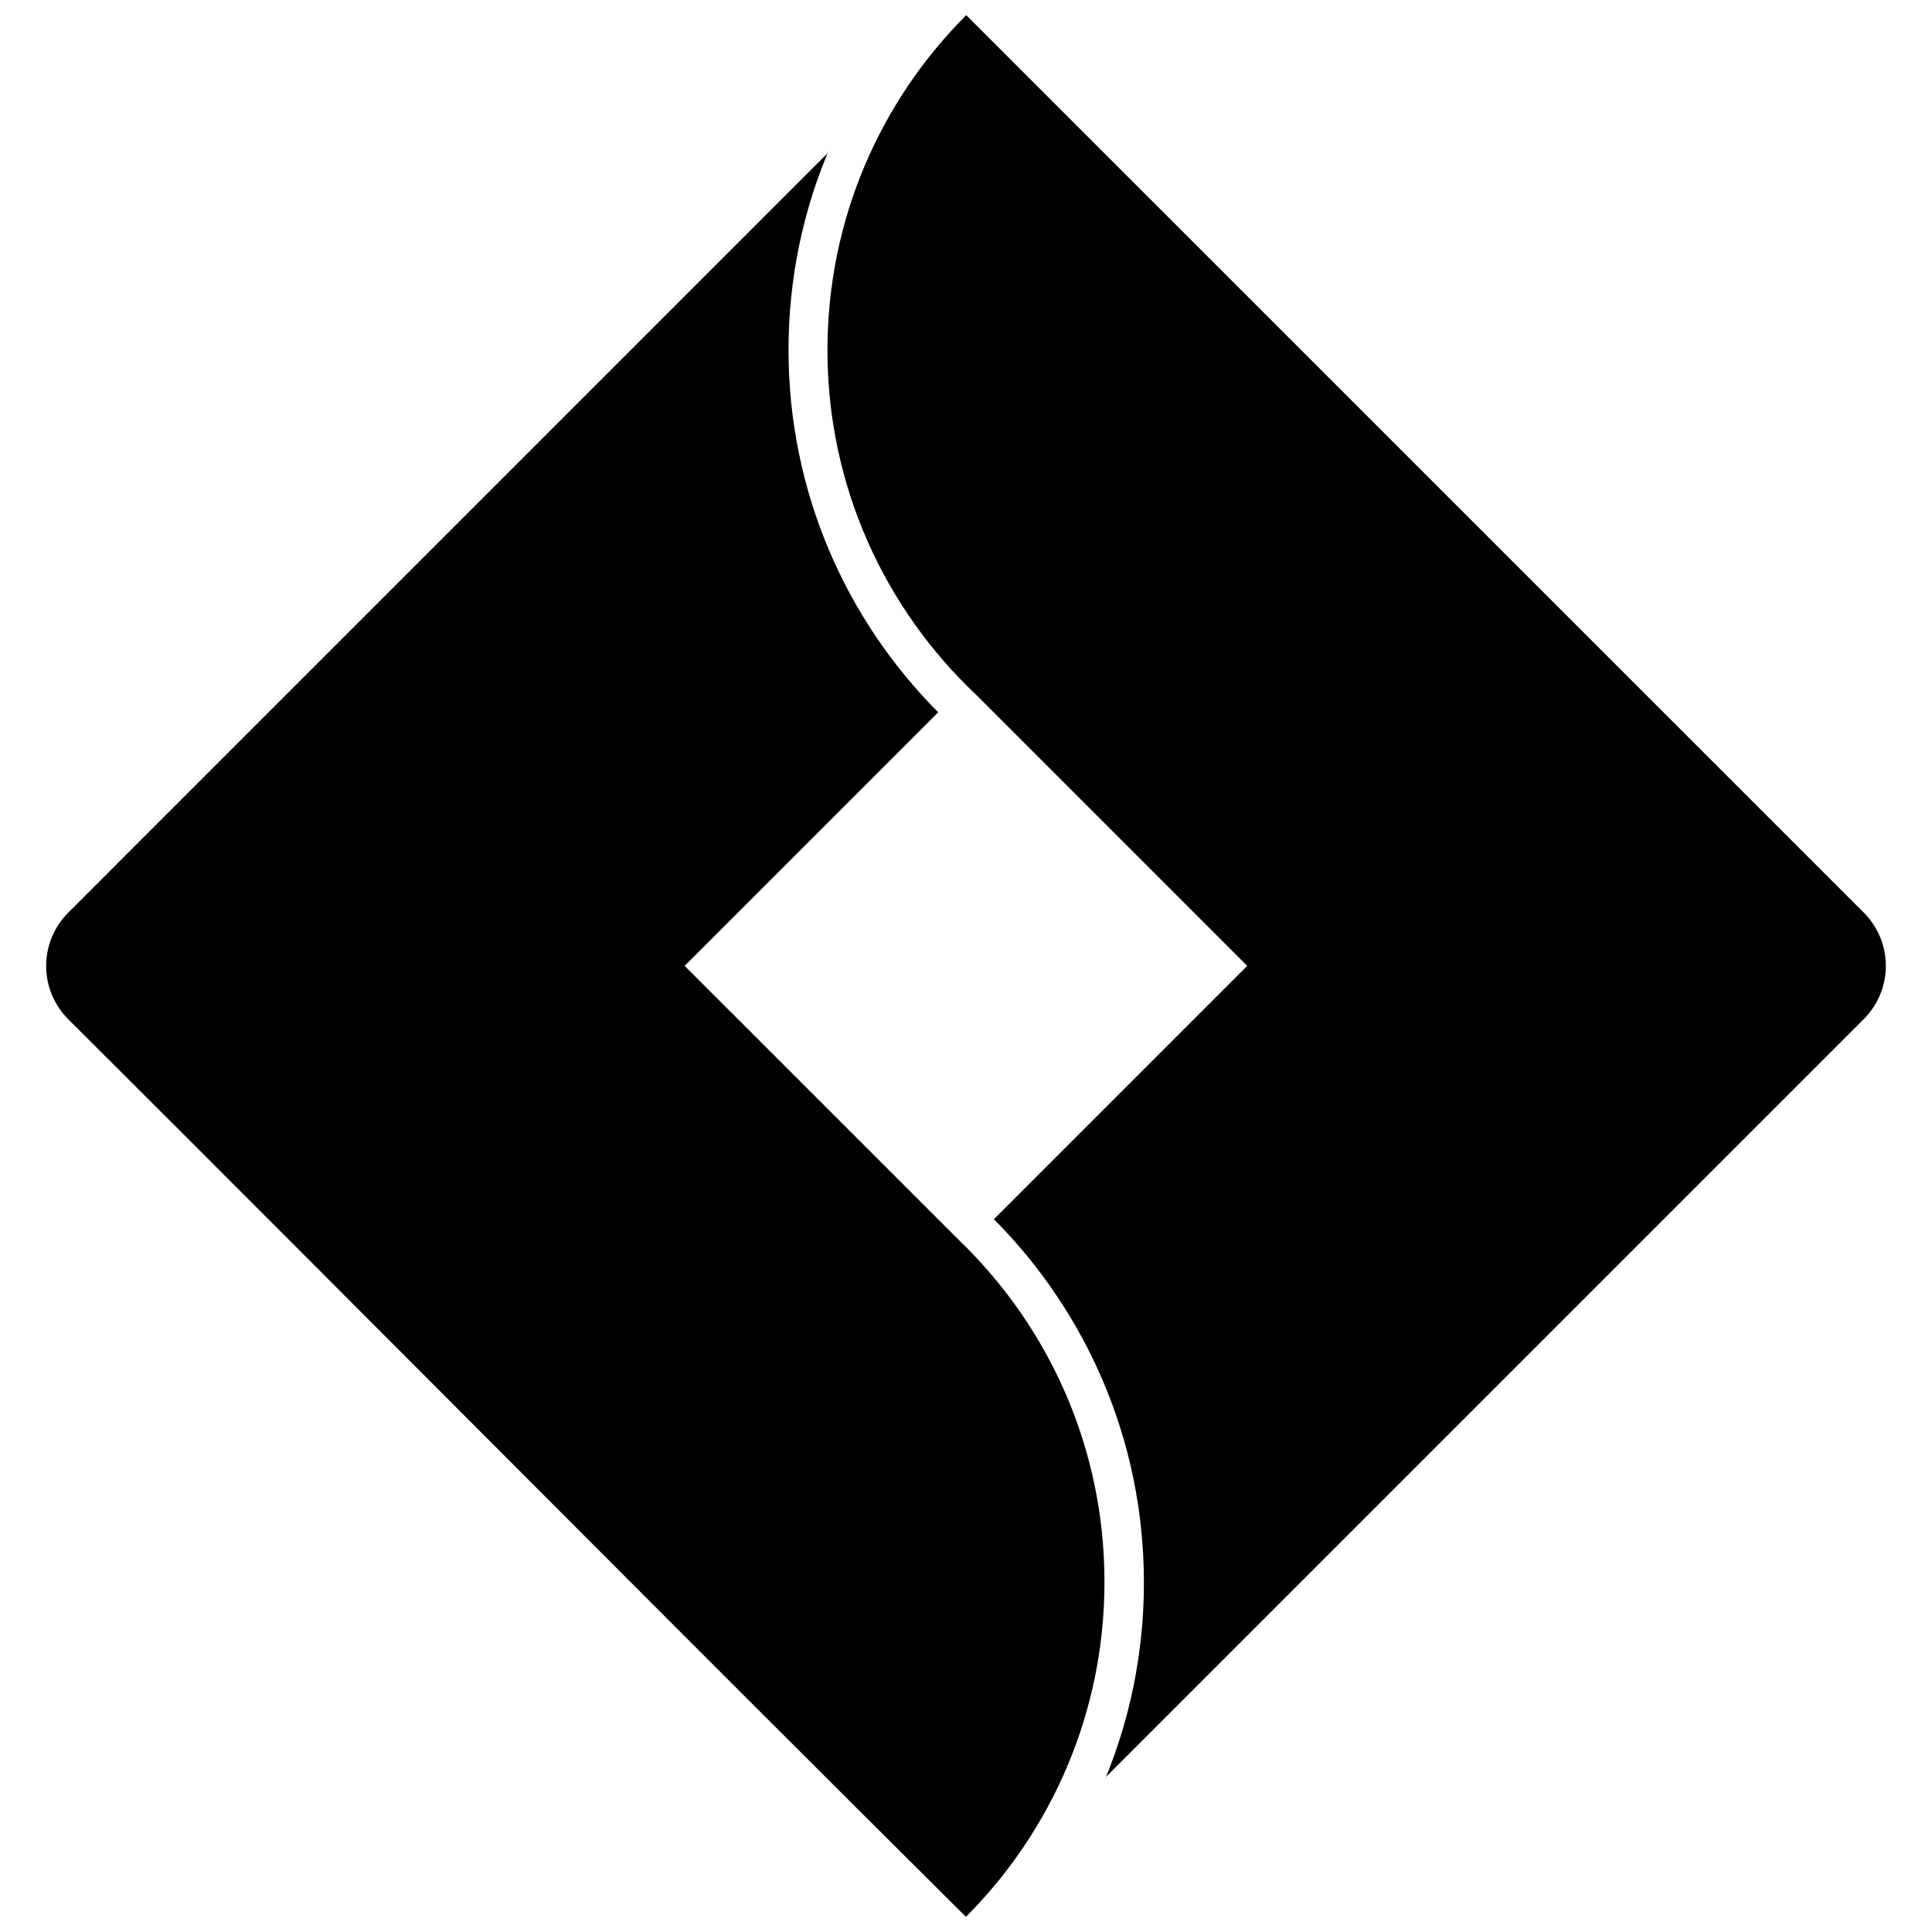
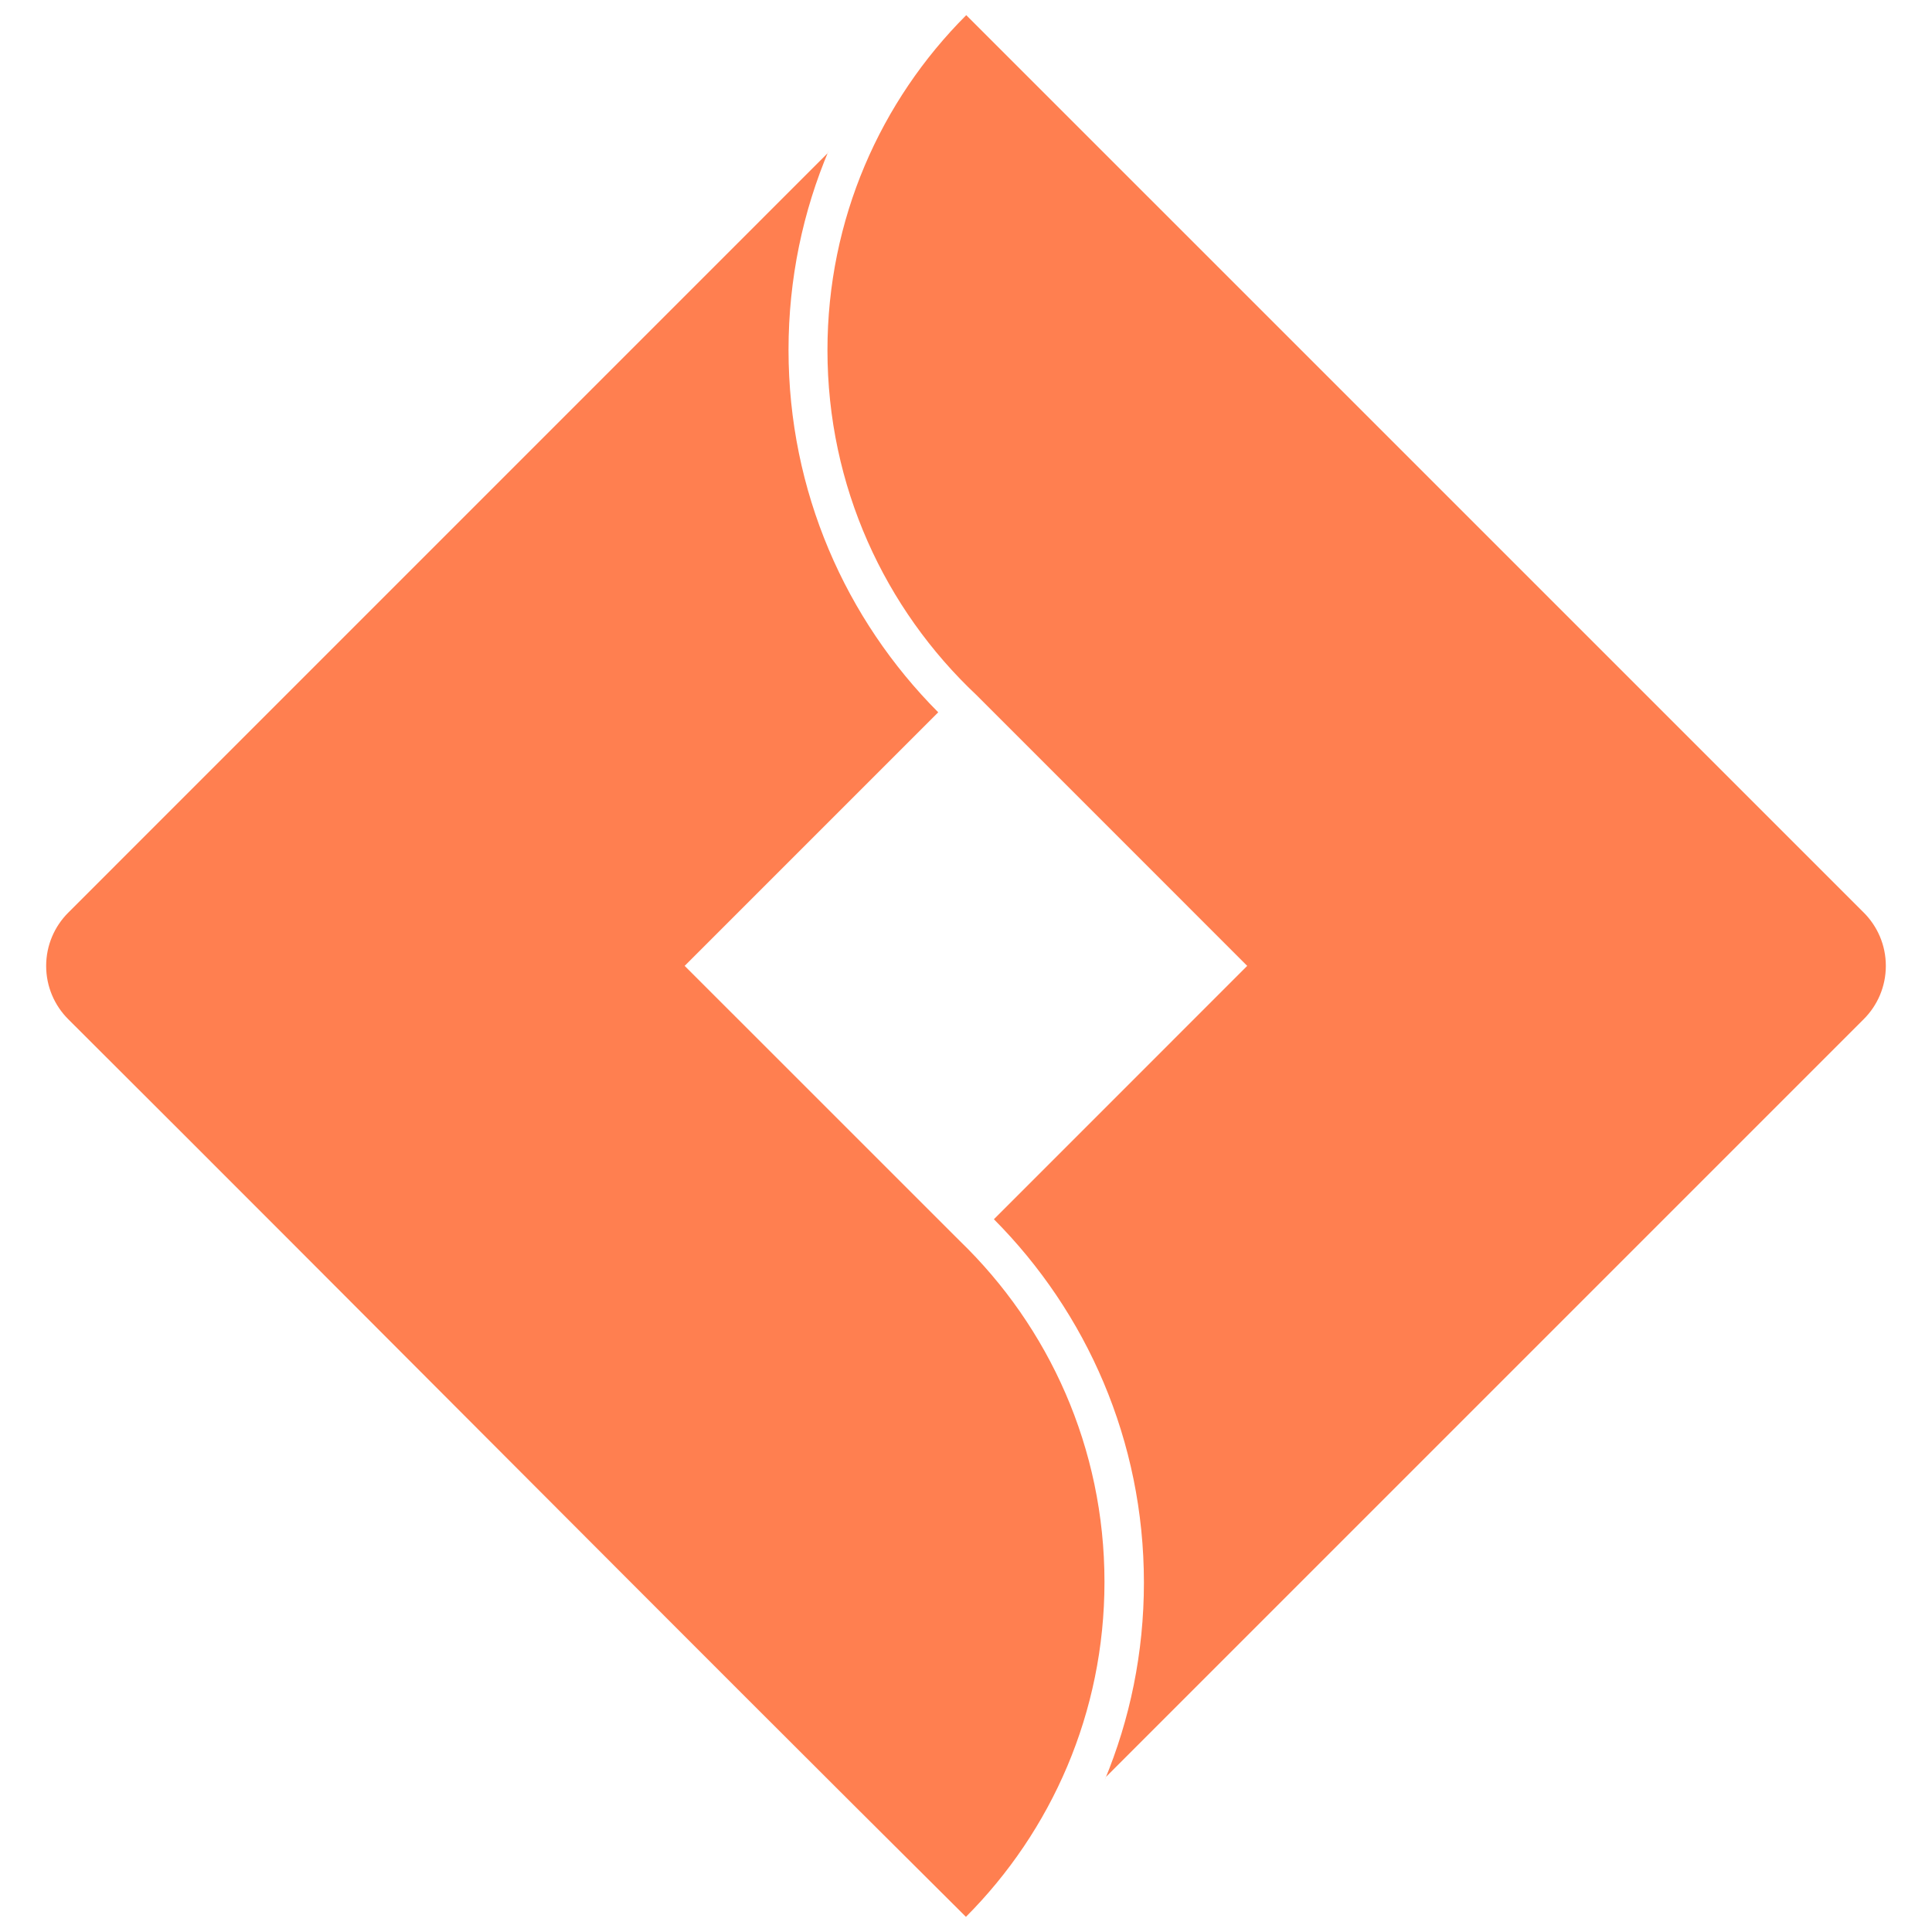
<svg xmlns="http://www.w3.org/2000/svg" width="100%" height="100%" viewBox="0 0 800 800" version="1.1" xml:space="preserve" style="fill-rule:evenodd;clip-rule:evenodd;stroke-linejoin:round;stroke-miterlimit:2;">
  <g transform="matrix(1.05021,0,0,1.05021,-20.1116,-20.0854)">
-     <path d="M345.525,79.475L46.05,378.975C40.675,384.35 37.35,391.775 37.35,399.975C37.35,408.175 40.675,415.6 46.05,420.975C164.15,538.725 281.925,657.55 400,774.9C433.75,741.075 454.625,694.4 454.625,642.85C454.625,590.05 432.75,542.375 397.55,508.375L397.5,508.325L289.1,399.95L389.075,299.975C352.6,263.375 330.05,212.875 330.05,157.1C330.05,129.1 335.725,102.425 346.025,78.175L345.525,79.5L345.525,79.475ZM400.125,25.1C366.3,58.9 345.4,105.6 345.4,157.2C345.4,210.825 368,259.175 404.2,293.225L404.3,293.325L510.9,399.95L411.025,499.85C447.575,536.575 470.175,587.2 470.175,643.125C470.175,670.775 464.65,697.125 454.65,721.15L455.15,719.8L754,420.95C759.375,415.575 762.7,408.15 762.7,399.95C762.7,391.75 759.375,384.325 754,378.95L400.125,25.1Z" style="fill-rule:nonzero;" />
+     <path d="M345.525,79.475L46.05,378.975C40.675,384.35 37.35,391.775 37.35,399.975C37.35,408.175 40.675,415.6 46.05,420.975C164.15,538.725 281.925,657.55 400,774.9C433.75,741.075 454.625,694.4 454.625,642.85C454.625,590.05 432.75,542.375 397.55,508.375L397.5,508.325L289.1,399.95L389.075,299.975C352.6,263.375 330.05,212.875 330.05,157.1C330.05,129.1 335.725,102.425 346.025,78.175L345.525,79.5L345.525,79.475ZM400.125,25.1C366.3,58.9 345.4,105.6 345.4,157.2C345.4,210.825 368,259.175 404.2,293.225L404.3,293.325L510.9,399.95L411.025,499.85C447.575,536.575 470.175,587.2 470.175,643.125C470.175,670.775 464.65,697.125 454.65,721.15L455.15,719.8L754,420.95C759.375,415.575 762.7,408.15 762.7,399.95C762.7,391.75 759.375,384.325 754,378.95L400.125,25.1Z" style="fill:rgb(255,127,80);fill-rule:nonzero;" />
  </g>
</svg>
